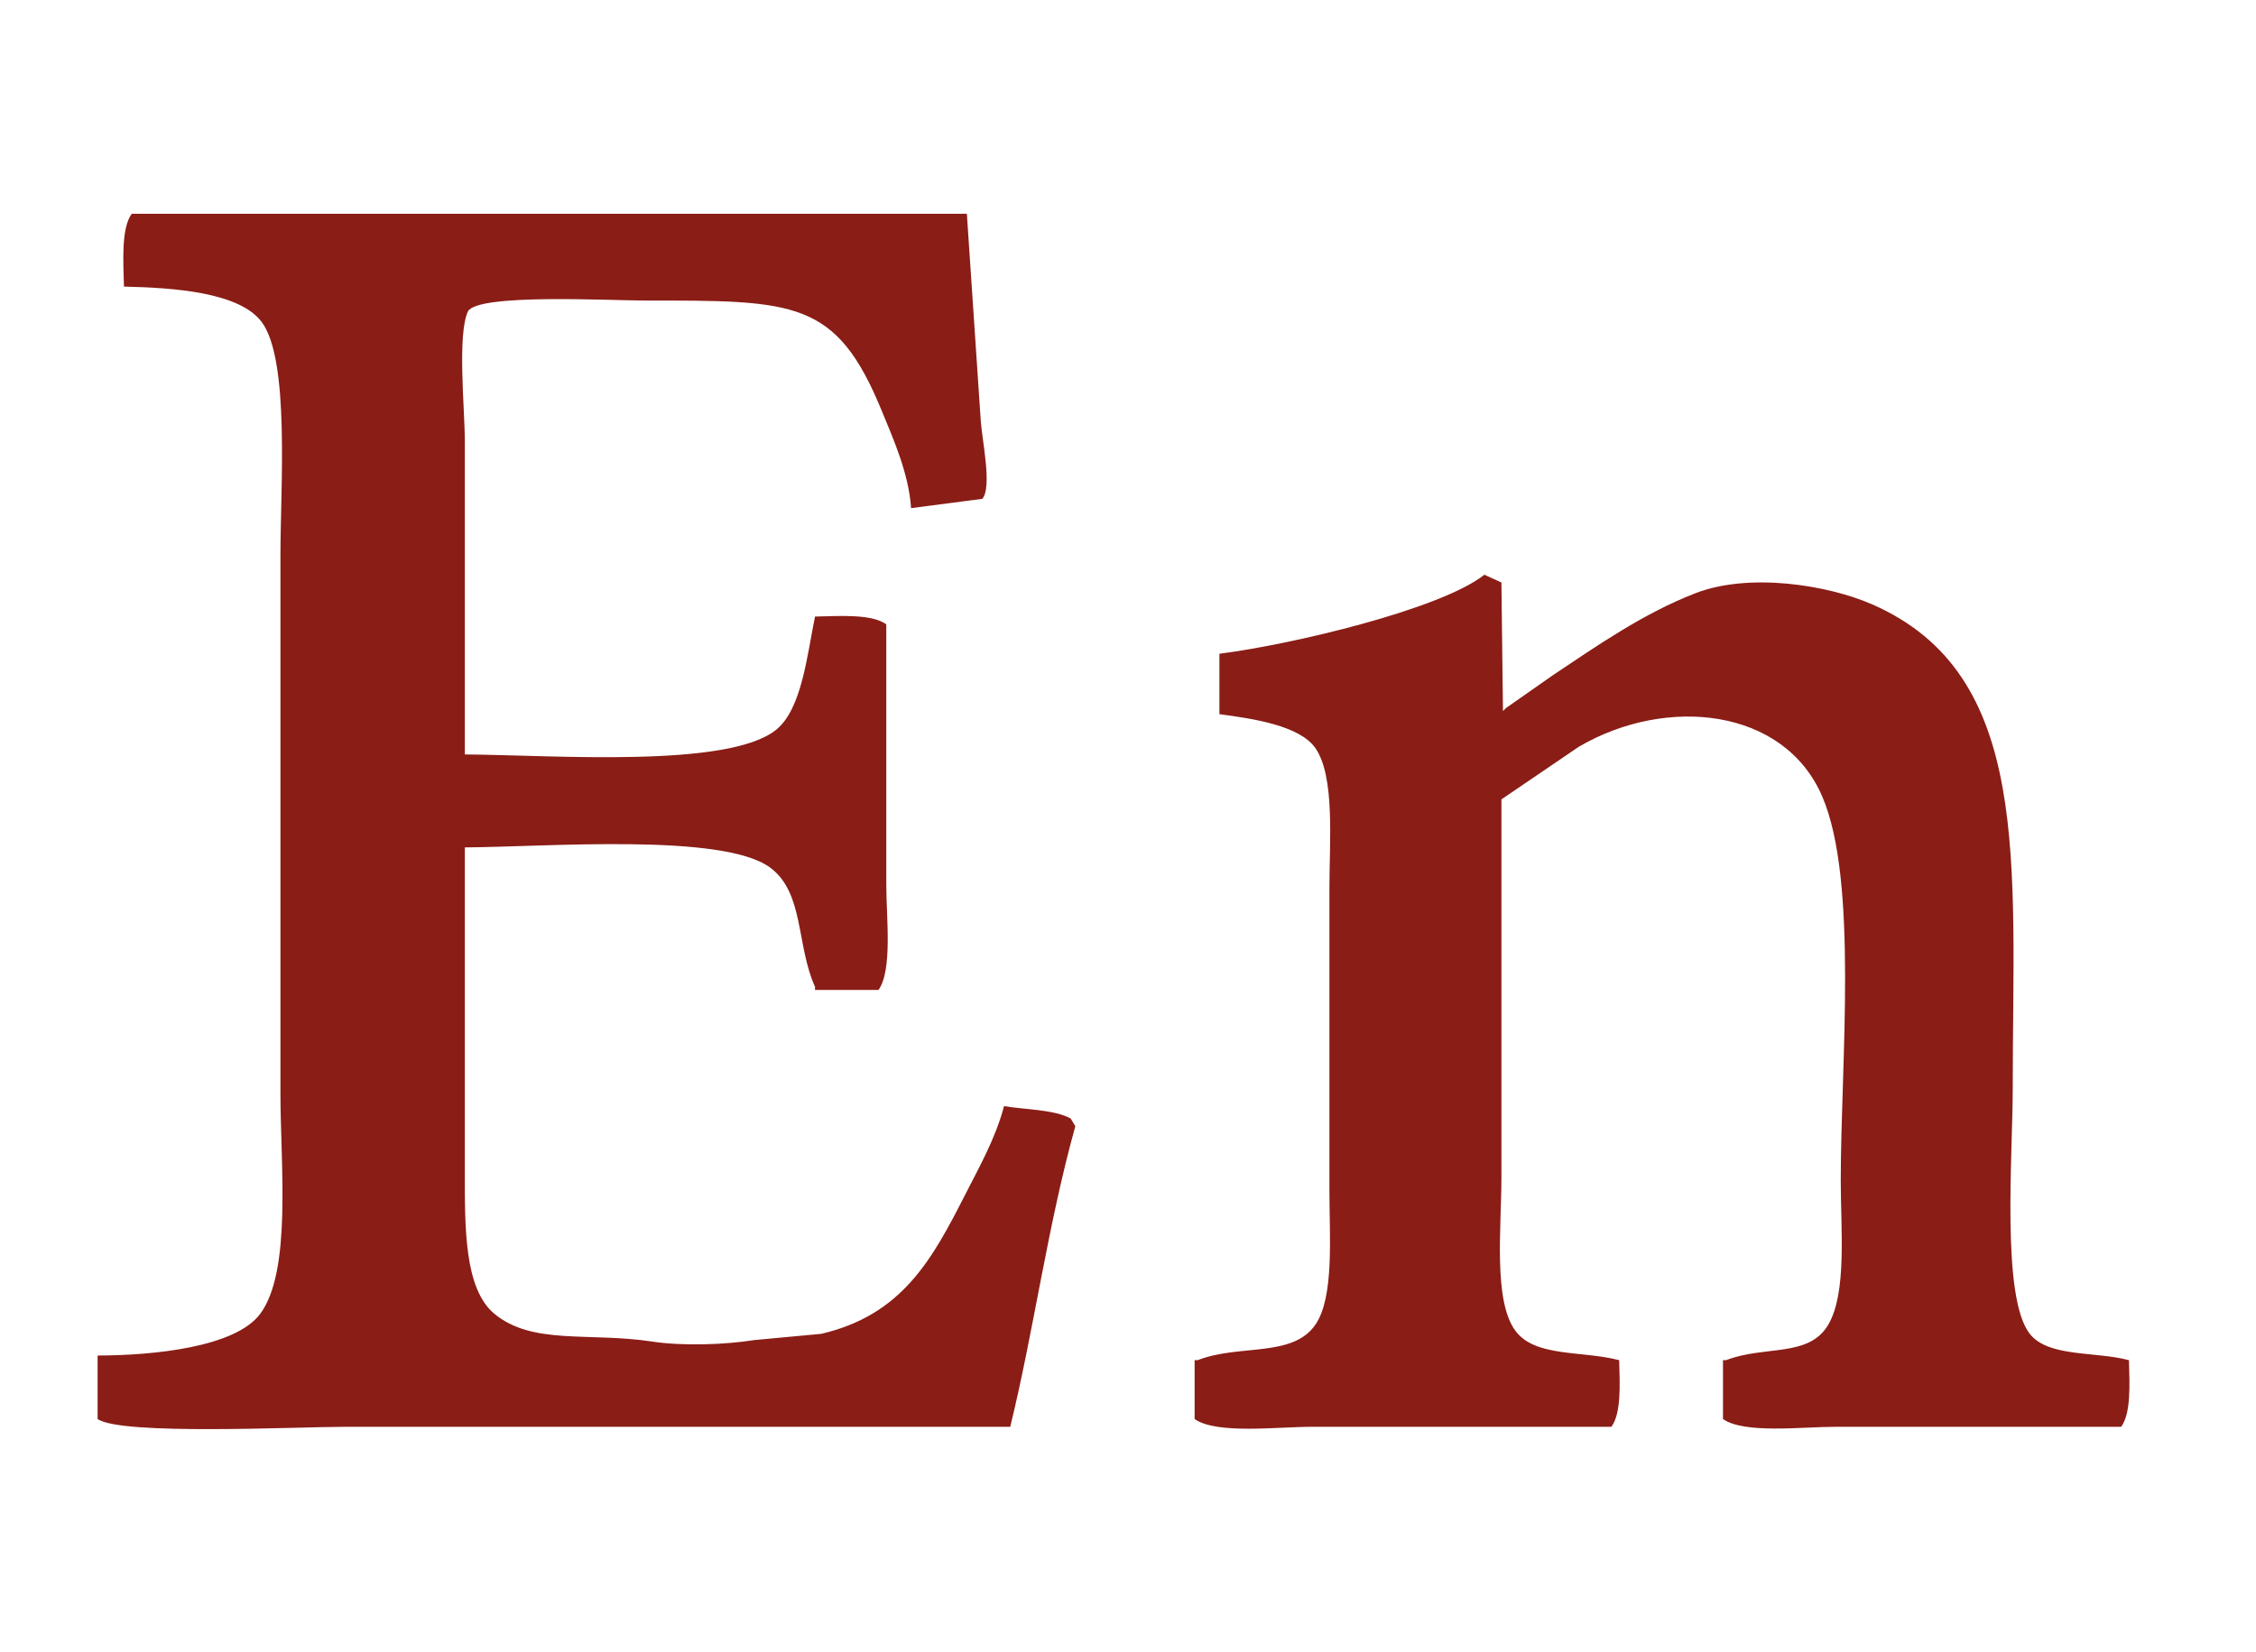
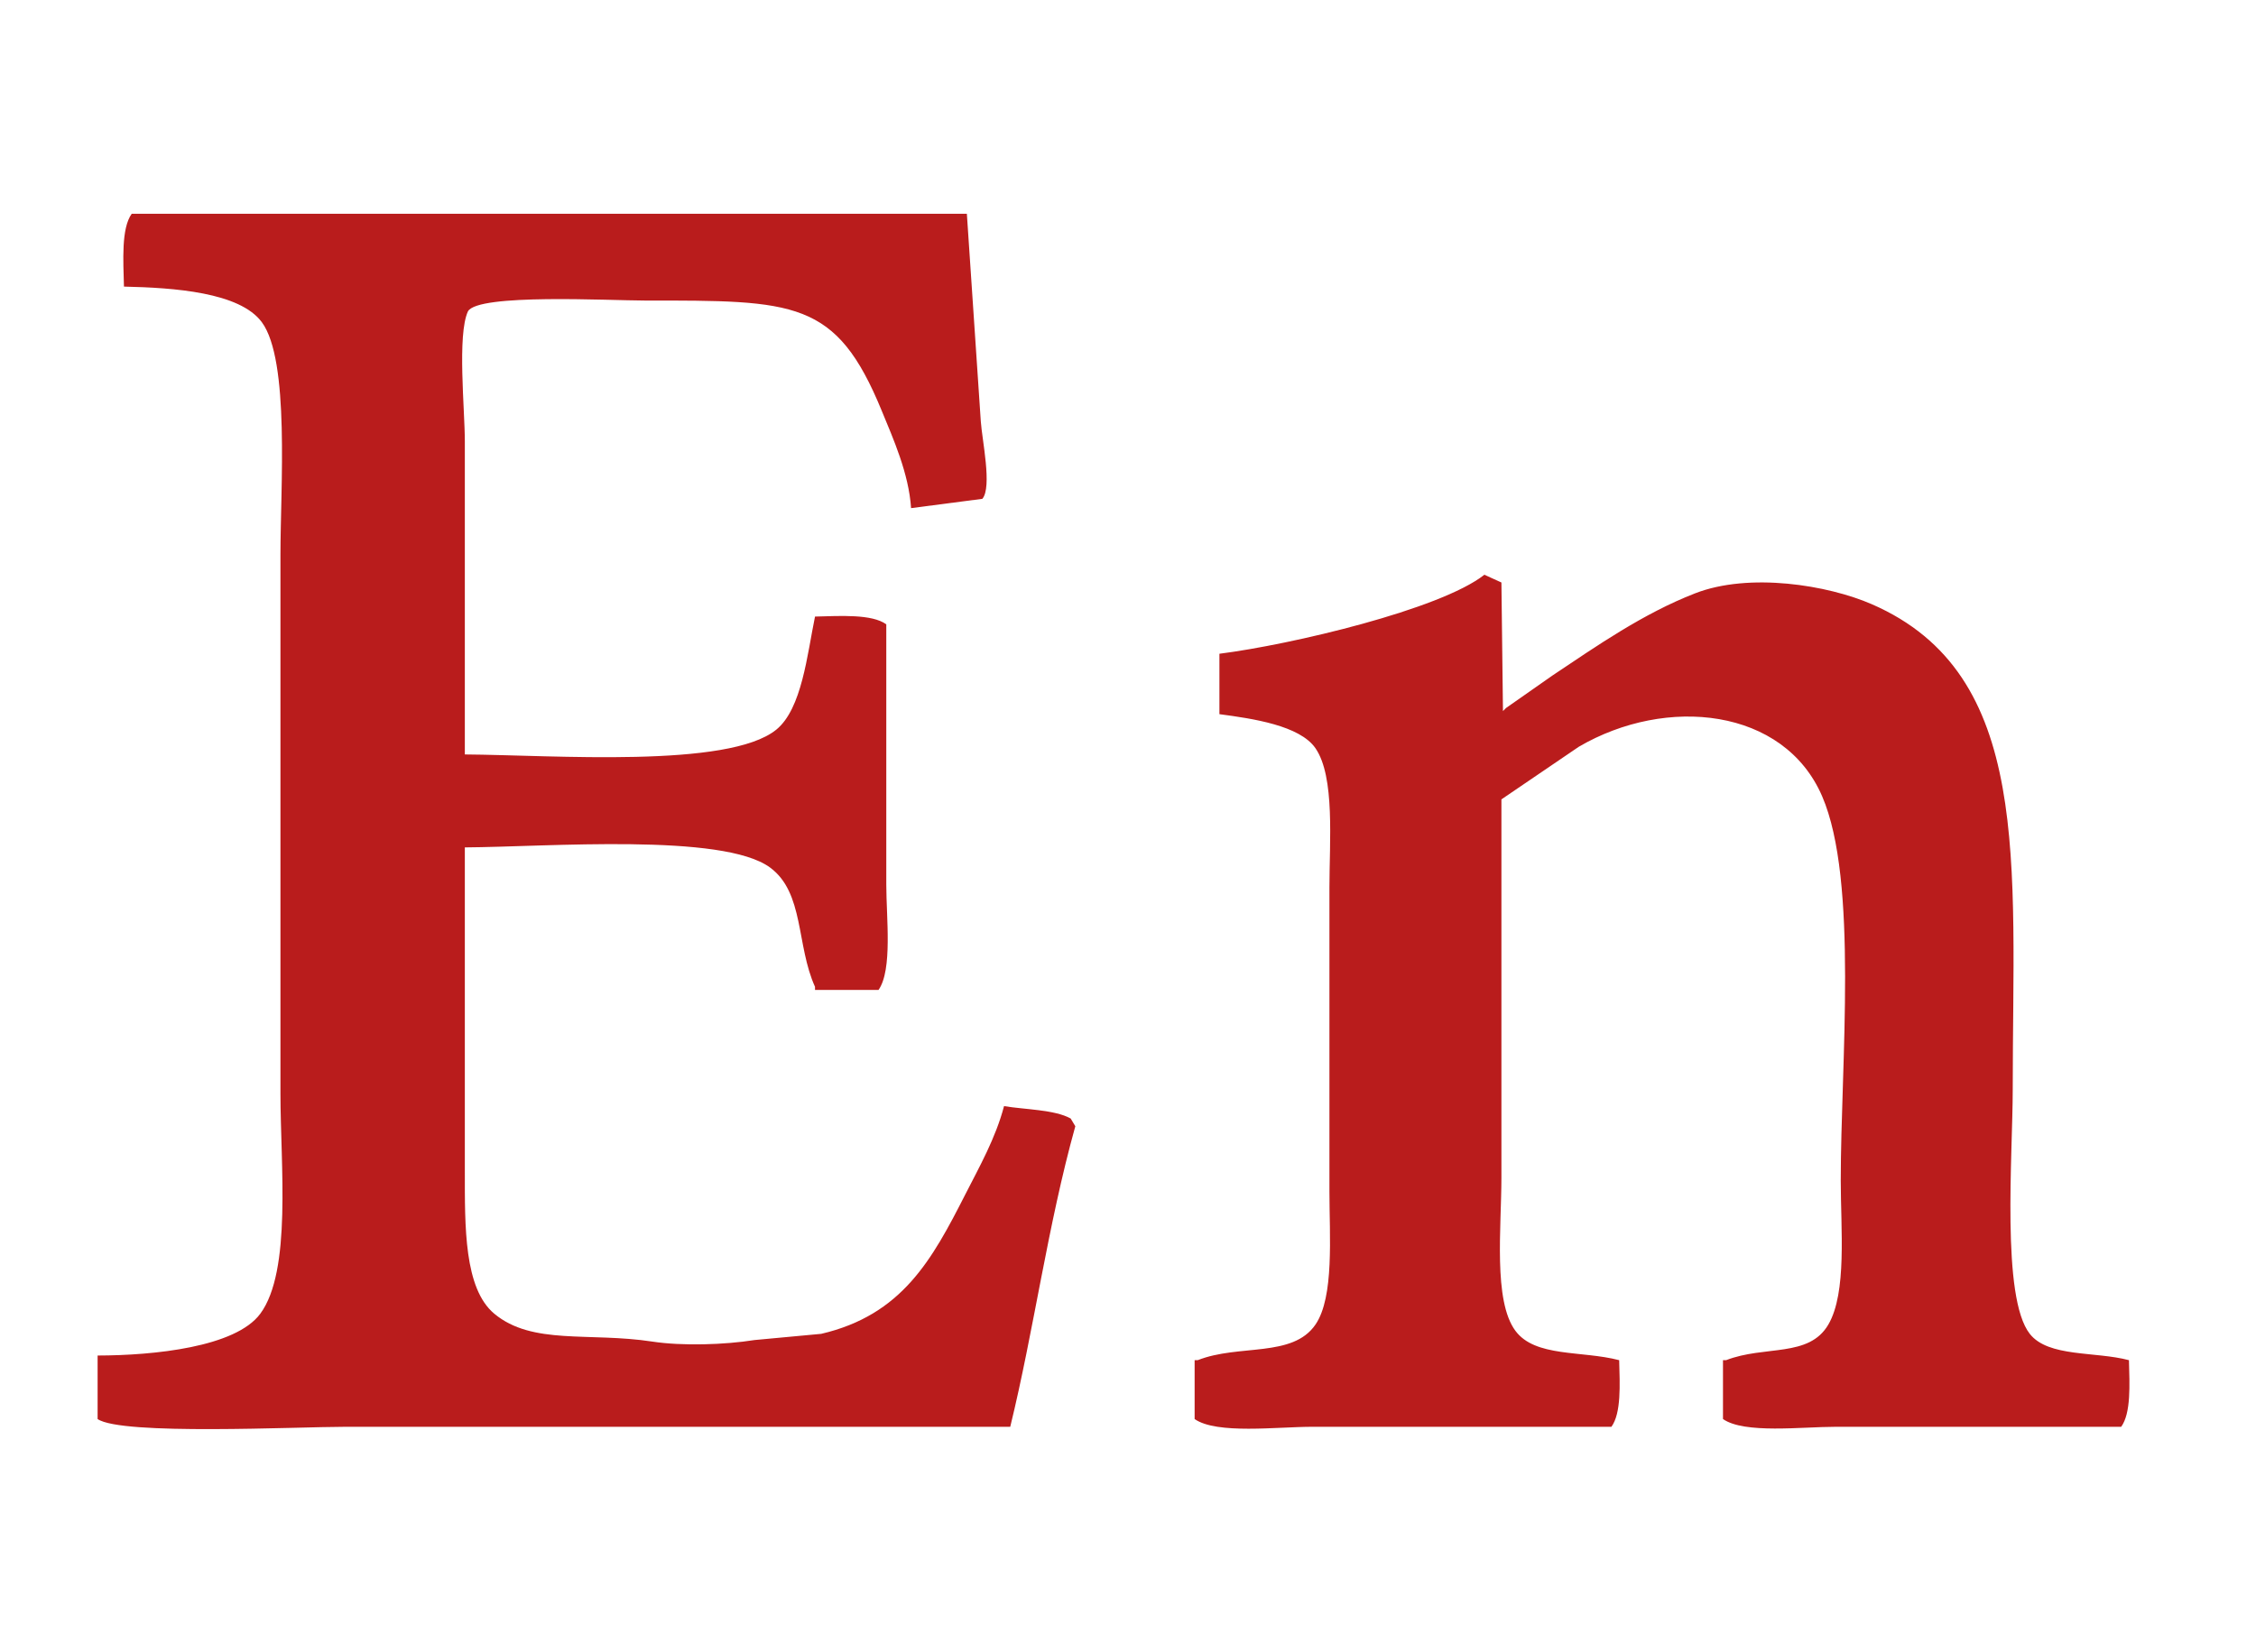
<svg xmlns="http://www.w3.org/2000/svg" width="1456" height="1066" viewBox="0 0 1456 1066">
  <defs>
    <style>
      .cls-1 {
-         fill: #8a1d16;
+         fill: #b91c1c;
        fill-rule: evenodd;
      }
    </style>
  </defs>
  <path id="Color_Fill_1" data-name="Color Fill 1" class="cls-1" d="M624,138q4.5,66.993,9,134c0.788,11.839,7.427,42.479,1,50l-46,6c-1.479-22.507-11.6-44.991-19-63-29.4-71.591-55.942-71-153-71-22.486,0-107.7-4.682-114,7-7,15.293-2,63.082-2,84V487c57.047,0.394,170.094,9.109,201-16,16.552-13.447,19.954-48.5,25-73,16.531-.425,36.689-1.713,46,5V571c0,21.239,4.122,54.96-5,68H526v-2c-12.164-26.89-6.922-60.724-29-77-30.464-22.458-143.419-13.338-197-13V756c0,35.682-.539,75.72,19,92,24.556,20.461,61.223,11.779,102,18,19.321,2.947,46.793,2.06,66-1l43-4c52.127-12.193,71.444-47.623,93-90,8.937-17.57,19.546-36.246,25-57,13.156,2.242,32.627,2.207,43,8l3,5c-17.882,64.173-26.752,131.723-42,194H223c-30.946,0-144.712,5.665-160-5V875c36.232-.072,89.019-5.352,105-27,20.425-27.667,13-96.189,13-142V358c0-43.109,6.146-125.35-12-150-14.286-19.407-56.855-22.279-89-23-0.423-16.731-1.816-37.539,5-47H624ZM958,371l11,5q0.5,41.5,1,83l2-2,30-21c28.65-19.129,58.45-39.96,92-53,35.05-13.625,85.63-5.342,114,7,103.91,45.2,91.01,166.411,91,313,0,42.717-7.49,134.531,11,158,12,15.236,42.26,11.213,64,17,0.43,15.929,1.4,34.137-5,43H1185c-22.25,0-59.18,4.659-73-5V878h2c25.04-9.734,53.46-1.484,66-23,12.07-20.708,8-61.583,8-93,0-75.188,11.48-193.544-12-248-24.63-57.115-100.5-65.017-157-32q-24.99,17-50,34V760c0,32.321-5.355,79.584,9,99,12.763,17.263,42.84,12.691,67,19,0.43,15.929,1.4,34.137-5,43H847c-22.85,0-61.715,4.983-76-5V878h2c26.637-10.543,61.231-1.389,76-23,12.2-17.847,9-57.346,9-86V573c0-29.568,3.7-71.563-9-90-10.142-14.726-40.478-19.137-62-22V422C833.079,416.167,929.564,393.445,958,371Z" />
</svg>
